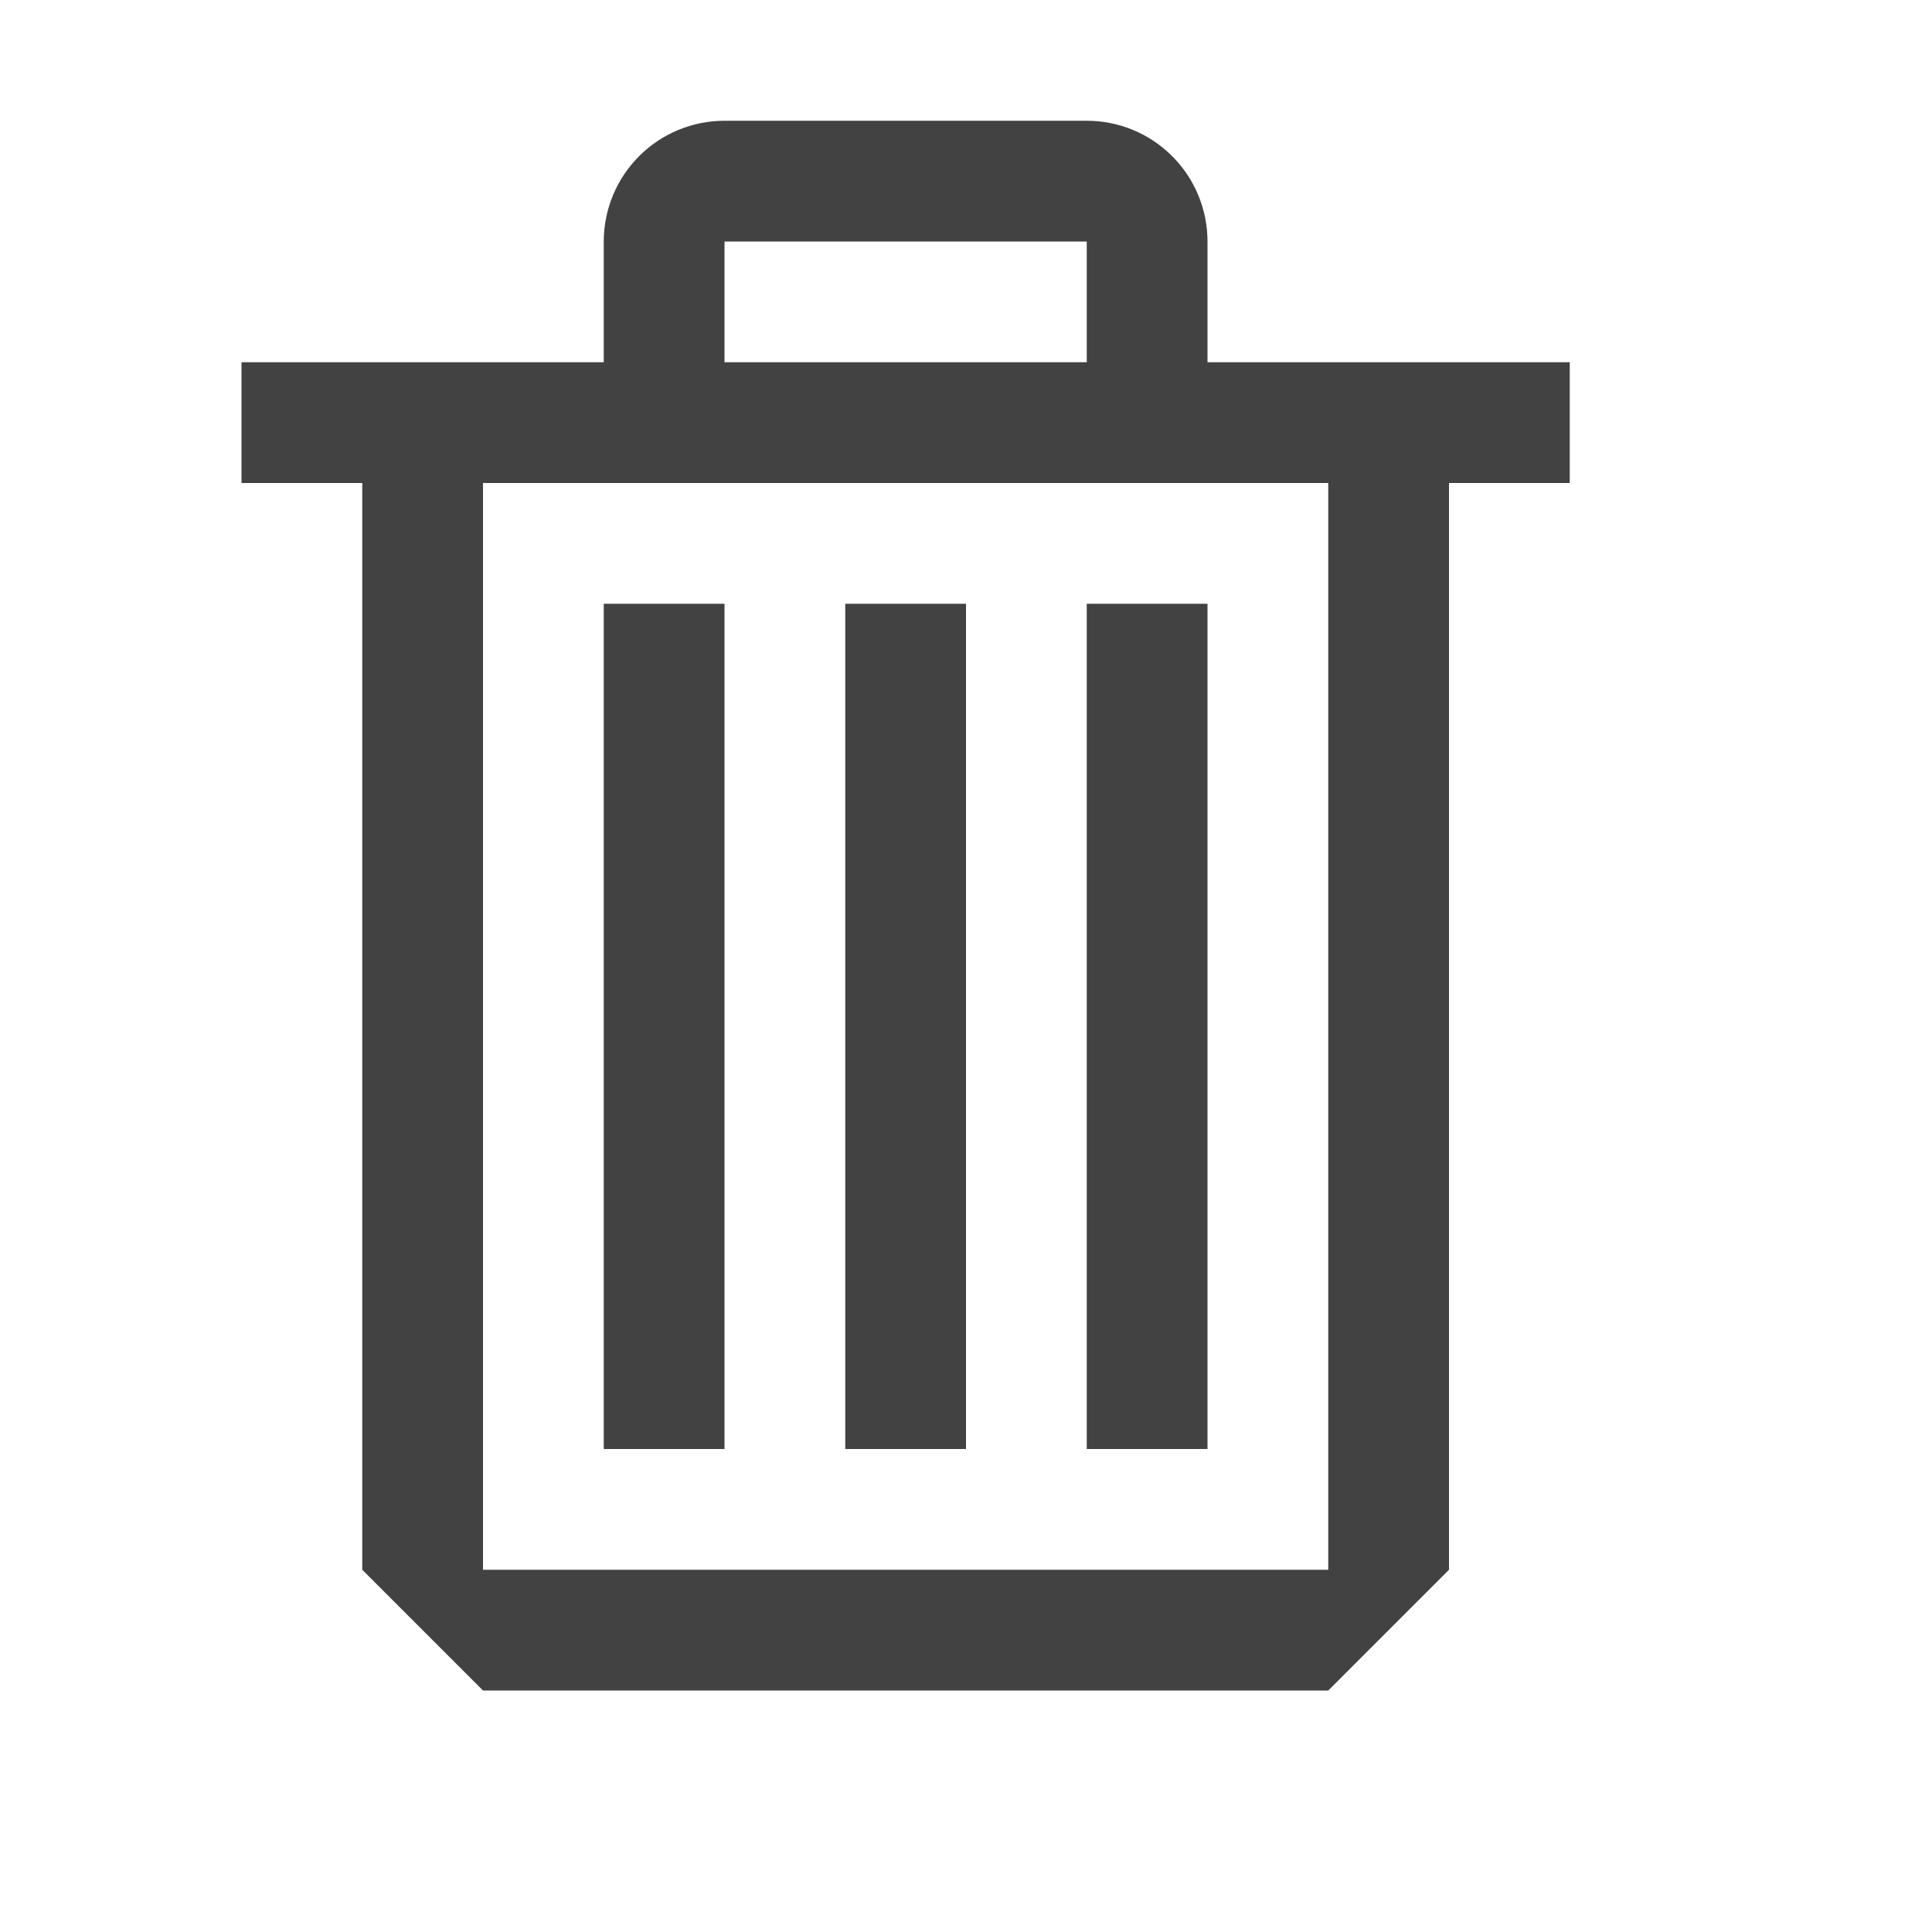
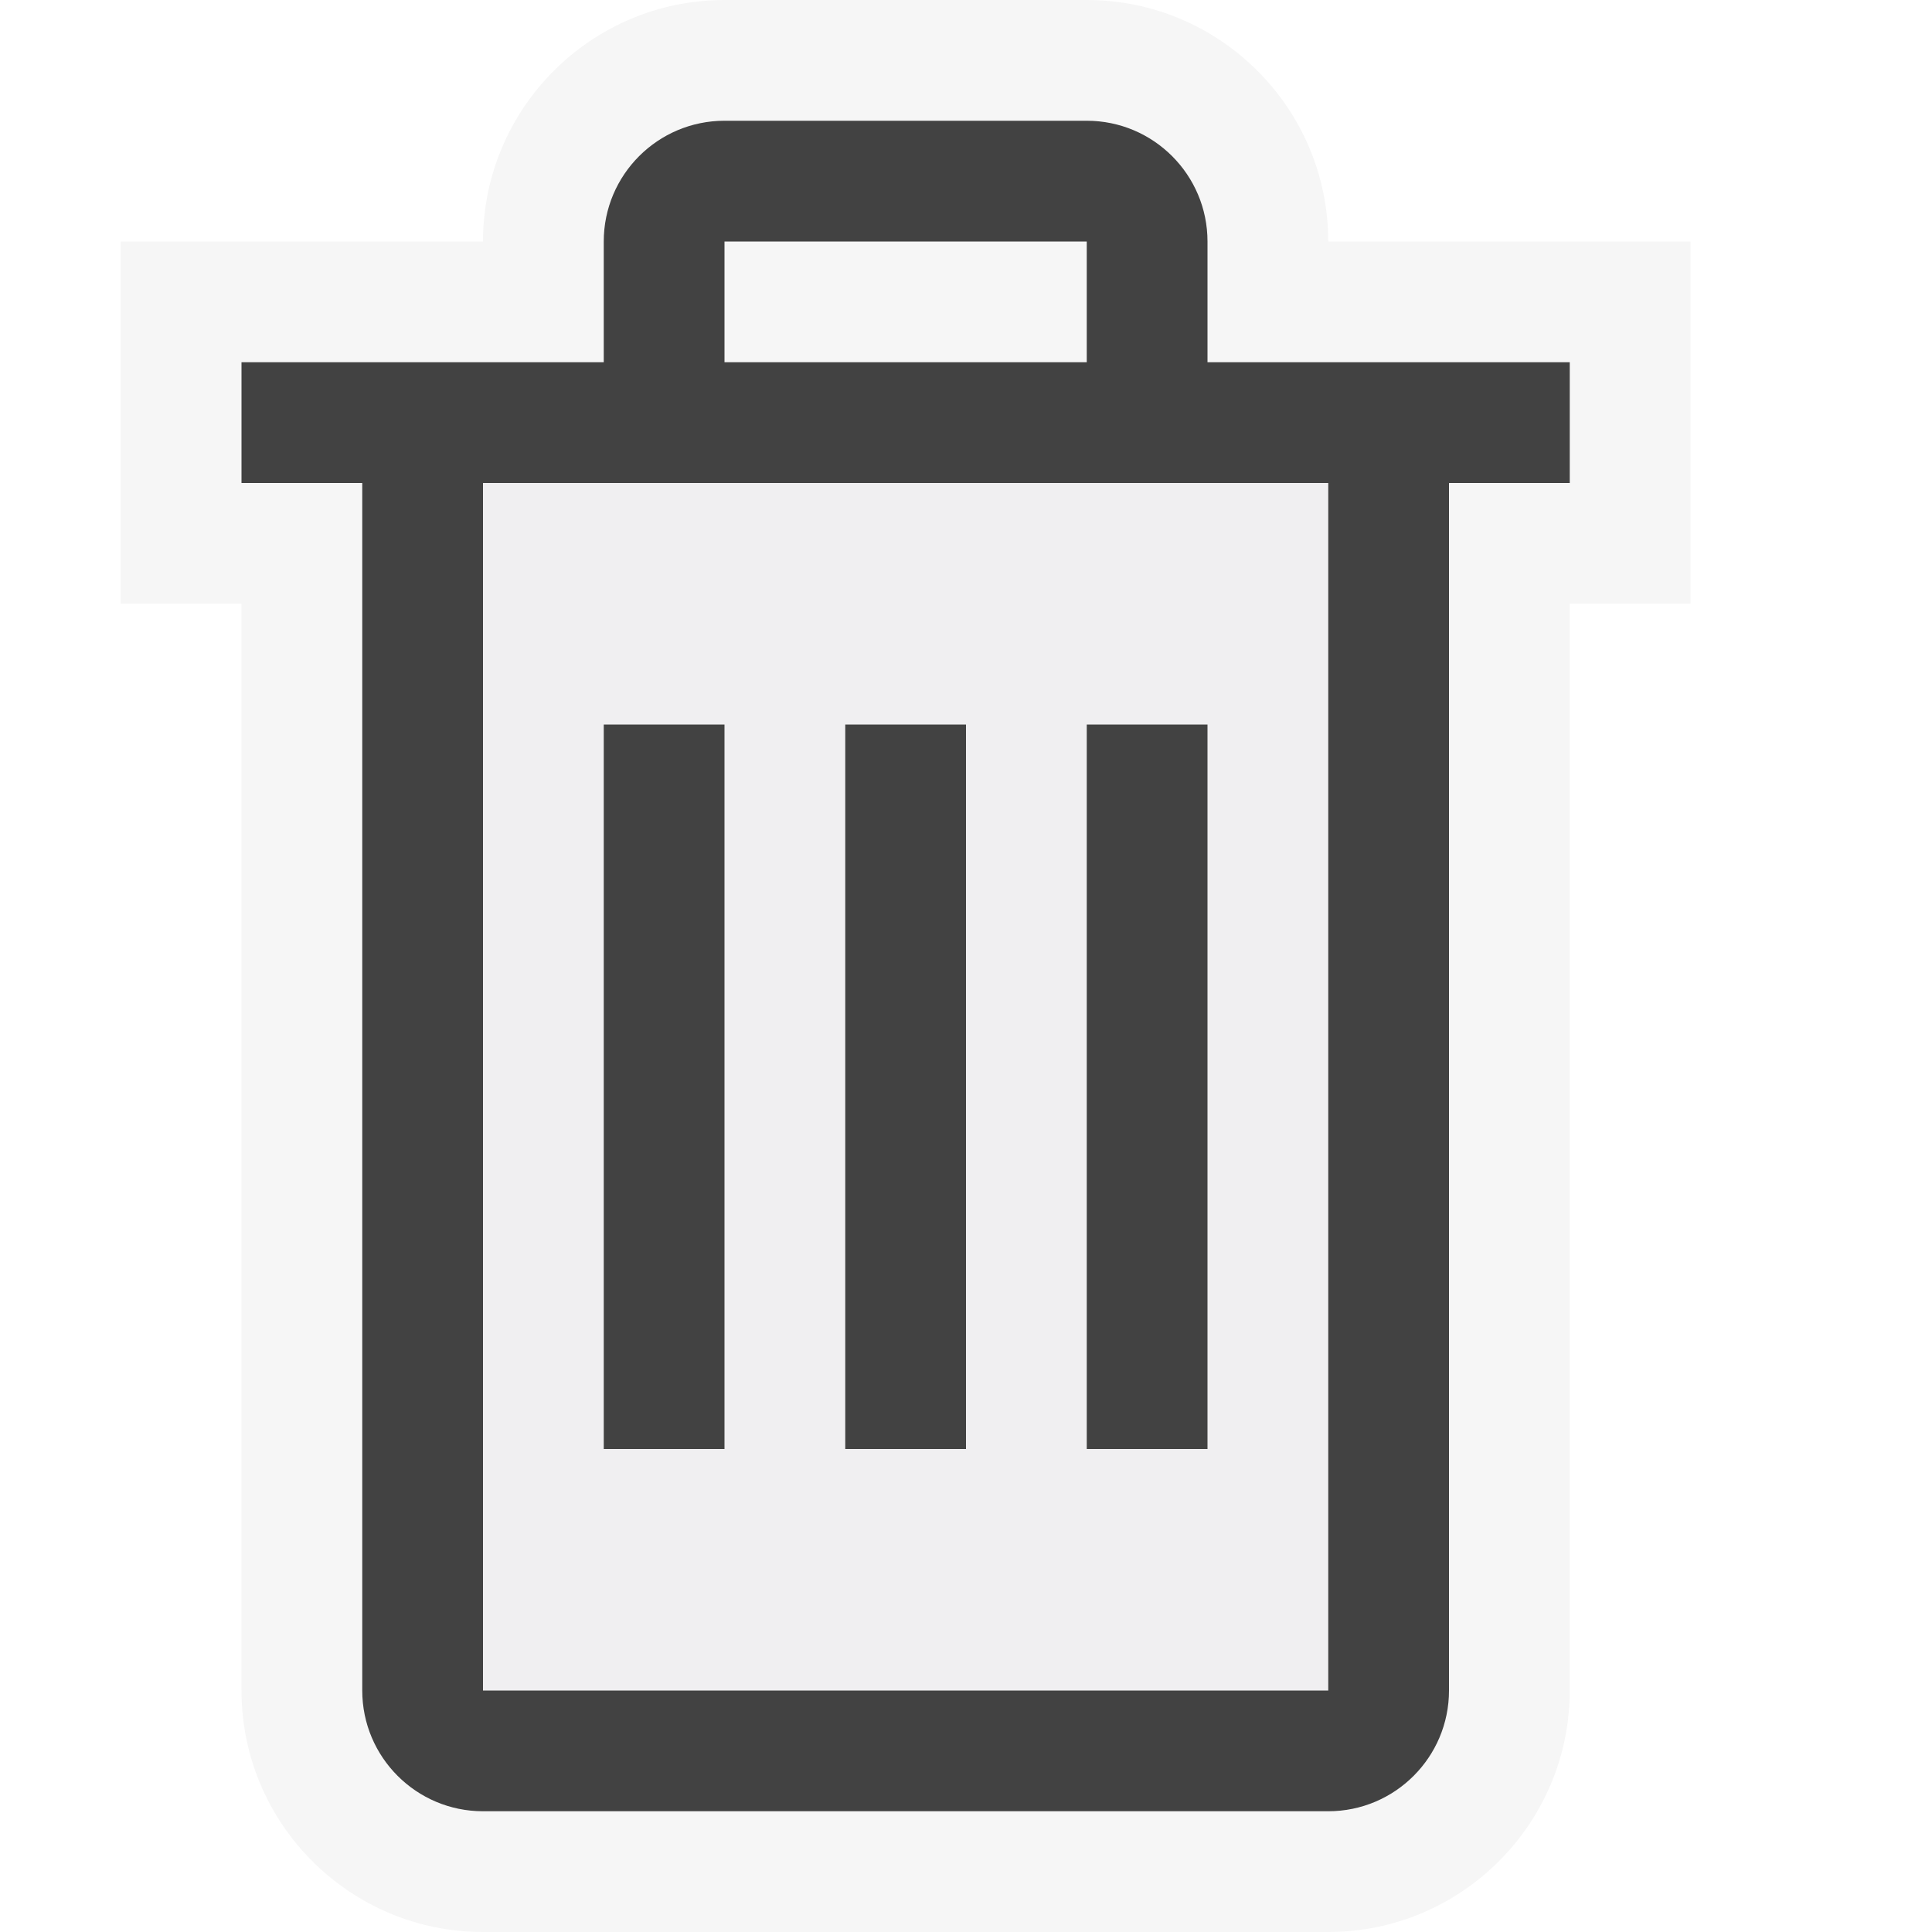
- <svg xmlns="http://www.w3.org/2000/svg" width="16" height="16" viewBox="0 0 16 16" fill="none">
-   <path fill-rule="evenodd" clip-rule="evenodd" d="M10 3H12H13V4H12V13L11 14H4L3 13V4H2V3H5V2C5 1.735 5.106 1.48 5.293 1.293C5.481 1.105 5.735 1 6 1H9C9.265 1 9.52 1.105 9.707 1.293C9.895 1.48 10 1.735 10 2V3ZM9 2H6V3H9V2ZM4 13H11V4H4V13ZM6 5H5V12H6V5ZM7 5H8V12H7V5ZM9 5H10V12H9V5Z" fill="#424242" />
+ <svg xmlns="http://www.w3.org/2000/svg" viewBox="0 0 16 16" enable-background="new 0 0 16 16">
+   <style type="text/css">.icon-canvas-transparent{opacity:0;fill:#424242;} .icon-vs-out{fill:#F6F6F6;} .icon-vs-bg{fill:#424242;} .icon-vs-fg{fill:#F0EFF1;}</style>
+   <path class="icon-canvas-transparent" d="M16 16h-16v-16h16v16z" id="canvas" />
+   <path class="icon-vs-out" d="M4 16c-1.103 0-2-.897-2-2v-9h-1v-3h3c0-1.103.897-2 2-2h3c1.103 0 2 .897 2 2h3v3h-1v9c0 1.103-.897 2-2 2h-7z" id="outline" />
+   <path class="icon-vs-fg" d="M4 4v10h7v-10h-7zm2 8h-1v-6h1v6zm2 0h-1v-6h1v6zm2 0h-1v-6h1v6z" id="iconFg" />
+   <path class="icon-vs-bg" d="M6 12h-1v-6h1v6zm2-6h-1v6h1v-6zm2 0h-1v6h1v-6zm3-3v1h-1v10c0 .552-.448 1-1 1h-7c-.552 0-1-.448-1-1v-10h-1v-1h3v-1c0-.552.448-1 1-1h3c.552 0 1 .448 1 1v1h3zm-7 0h3v-1h-3v1zm5 1h-7v10h7v-10z" id="iconBg" />
</svg>
